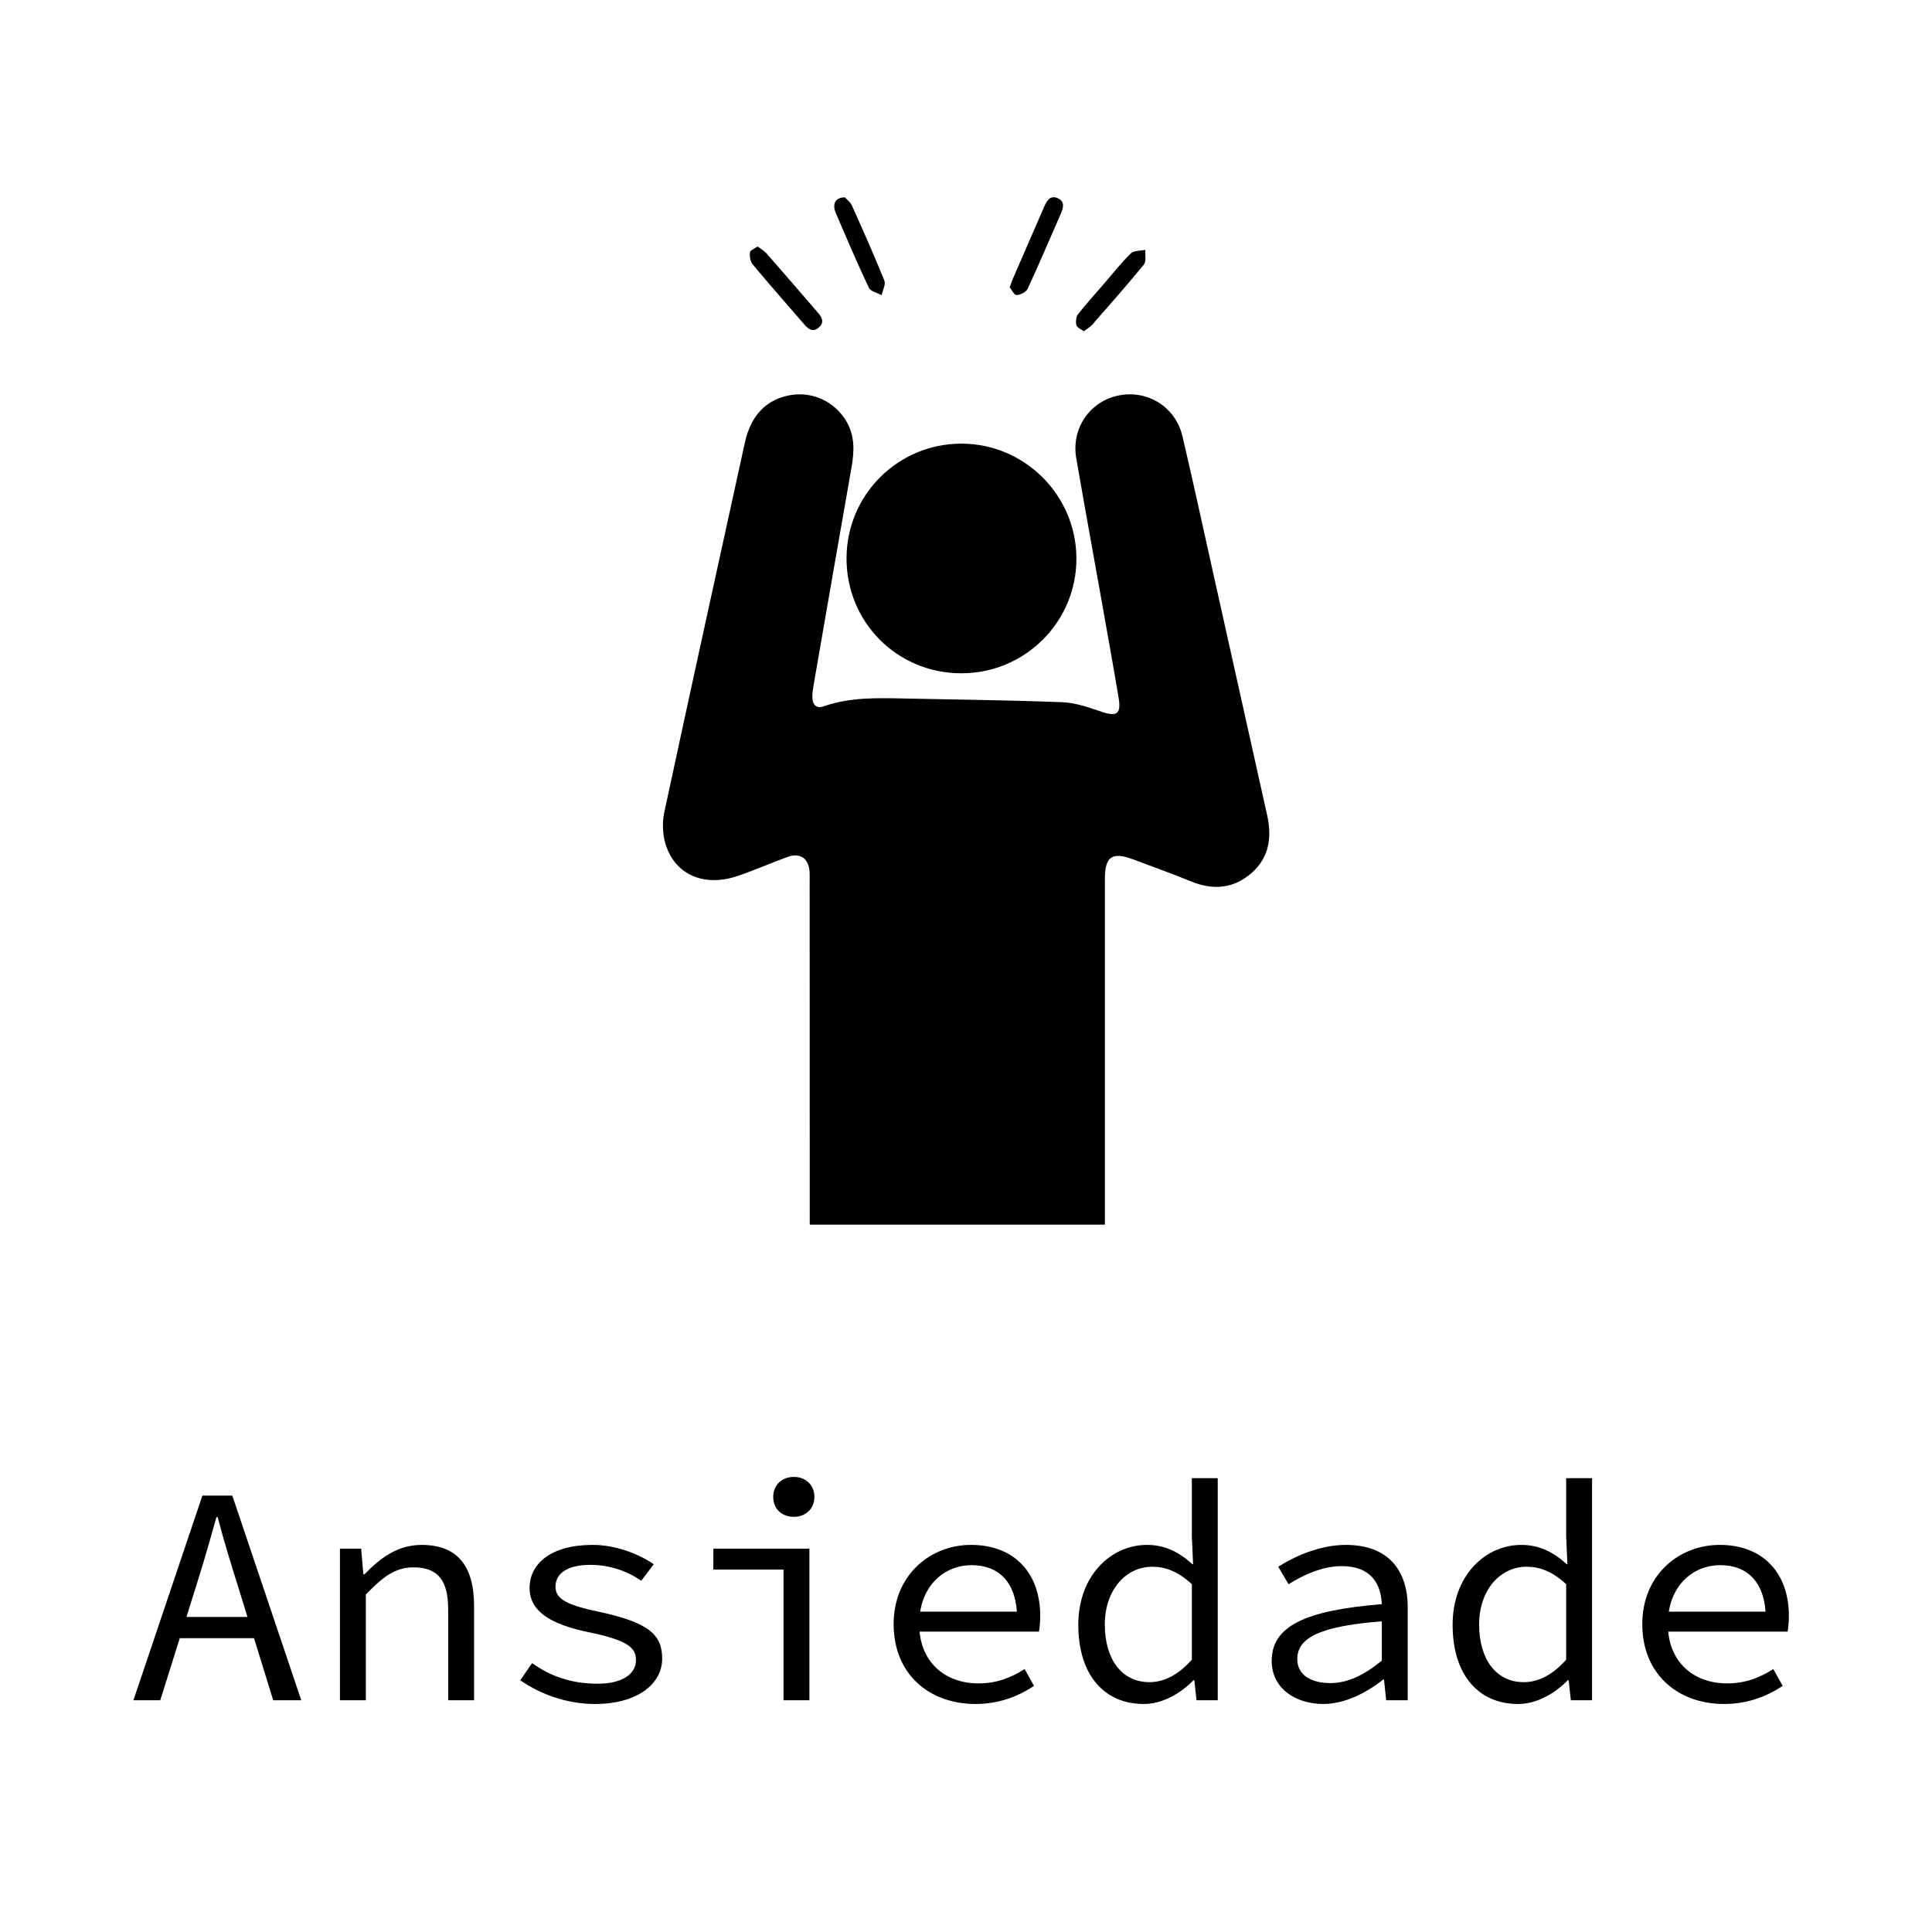
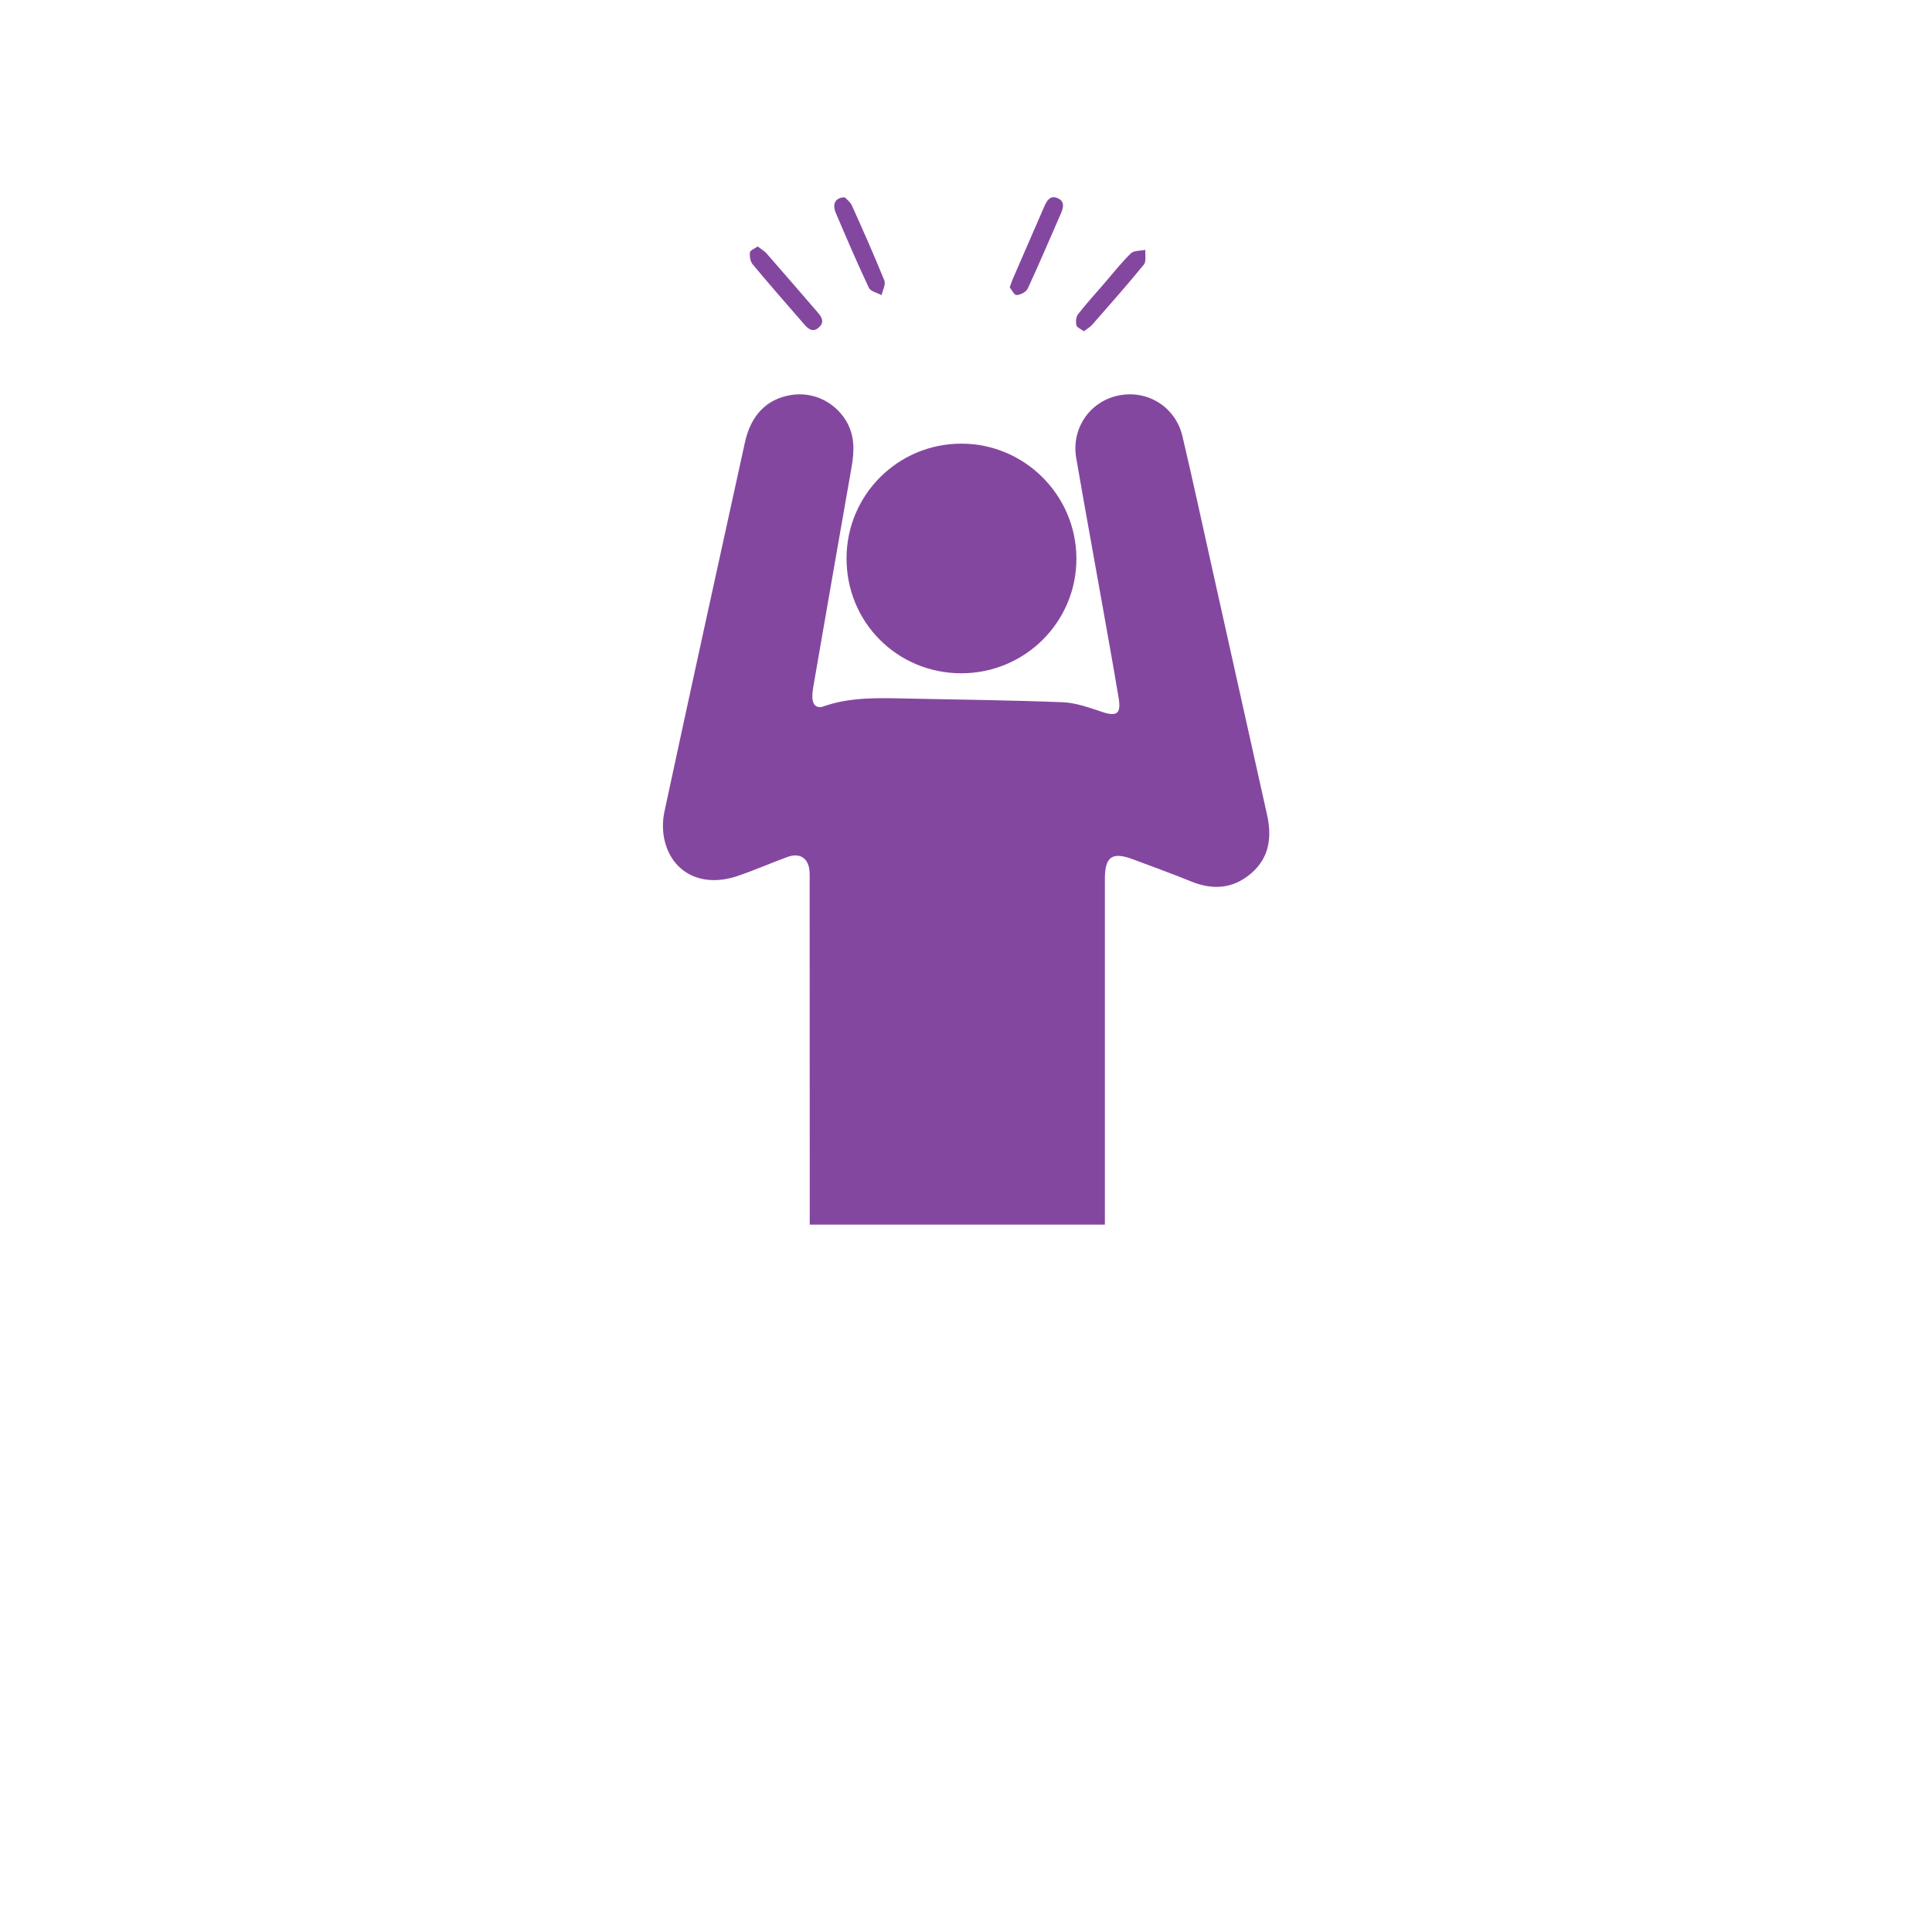
<svg xmlns="http://www.w3.org/2000/svg" id="Layer_1" data-name="Layer 1" viewBox="0 0 1920 1920">
  <defs>
    <style>
      .cls-1 {
+         fill: #8447a0;
        stroke-width: 0px;
      }
    </style>
  </defs>
-   <g>
-     <path class="cls-1" d="m201.12,1486.33h29.76l68.51,203.36h-27.9l-35.03-113.46c-7.13-22.63-13.95-44.95-20.15-68.51h-1.24c-6.51,23.56-13.02,45.88-20.15,68.51l-35.65,113.46h-26.66l68.51-203.36Zm-32.24,120.59h93.31v21.08h-93.31v-21.08Z" />
-     <path class="cls-1" d="m337.83,1539.03h21.08l2.17,25.42h1.24c15.81-16.43,33.17-29.14,56.73-29.14,35.65,0,52.08,21.08,52.08,60.76v93.62h-25.73v-90.21c0-28.52-9.92-41.85-34.41-41.85-17.98,0-30.07,8.99-47.43,26.97v105.09h-25.73v-150.66Z" />
-     <path class="cls-1" d="m517.01,1669.84l11.78-17.05c17.36,12.4,37.82,20.46,65.41,20.46,25.42,0,37.82-10.54,37.82-23.25,0-11.47-5.89-19.53-46.81-27.9-39.37-8.06-58.9-21.39-58.9-44.02,0-24.18,21.39-42.78,62.62-42.78,22.94,0,45.88,8.99,60.76,19.22l-12.4,16.43c-13.95-9.61-31.31-15.81-50.53-15.81-25.42,0-34.72,10.23-34.72,21.7,0,13.02,13.02,18.6,44.02,25.11,49.91,10.85,62,23.25,62,46.5,0,24.49-23.87,44.95-66.96,44.95-29.45,0-55.8-10.85-74.09-23.56Z" />
-     <path class="cls-1" d="m778.65,1559.8h-69.75v-20.77h95.48v150.66h-25.73v-129.89Zm-10.23-72.23c0-11.78,8.68-19.84,20.46-19.84s20.46,8.06,20.46,19.84-8.68,19.84-20.46,19.84-20.46-7.75-20.46-19.84Z" />
-     <path class="cls-1" d="m888.08,1614.04c0-48.98,36.58-78.74,76.88-78.74,43.4,0,68.82,28.21,68.82,70.68,0,5.89-.62,11.47-1.24,15.5h-127.41v-19.84h112.22l-6.51,7.13c0-35.65-17.67-53.32-45.26-53.32s-52.08,21.08-52.08,58.59,25.42,58.9,58.9,58.9c17.98,0,32.24-5.58,45.88-14.26l9.3,16.74c-14.88,9.92-34.1,17.98-58.28,17.98-45.26,0-81.22-29.14-81.22-79.36Z" />
-     <path class="cls-1" d="m1071.6,1614.67c0-48.98,32.55-79.36,68.2-79.36,17.98,0,31.93,7.13,45.26,19.22h.62l-1.24-27.59v-57.97h25.73v220.72h-21.08l-2.17-19.84h-.93c-12.4,12.71-30.38,23.56-49.29,23.56-39.06,0-65.1-28.52-65.1-78.74Zm112.84,34.72v-75.02c-13.64-12.71-26.35-17.36-39.37-17.36-26.04,0-47.12,22.94-47.12,57.35s16.74,57.35,44.33,57.35c14.88,0,28.83-7.44,42.16-22.32Z" />
-     <path class="cls-1" d="m1263.8,1650.62c0-33.79,31.62-50.22,109.43-56.42-.93-20.46-10.85-37.82-39.99-37.82-19.53,0-38.75,9.3-52.7,17.98l-10.23-17.36c15.5-9.92,40.92-21.7,67.27-21.7,41.23,0,61.38,24.49,61.38,62v92.38h-21.39l-2.17-20.46h-.93c-16.43,13.02-38.13,24.18-59.21,24.18-28.21,0-51.46-15.81-51.46-42.78Zm109.43-.31v-39.06c-64.48,4.96-84.01,17.67-84.01,37.51,0,17.05,15.5,23.87,32.86,23.87s33.79-8.06,51.15-22.32Z" />
-     <path class="cls-1" d="m1443.6,1614.67c0-48.98,32.55-79.36,68.2-79.36,17.98,0,31.93,7.13,45.26,19.22h.62l-1.24-27.59v-57.97h25.73v220.72h-21.08l-2.17-19.84h-.93c-12.4,12.71-30.38,23.56-49.29,23.56-39.06,0-65.1-28.52-65.1-78.74Zm112.84,34.72v-75.02c-13.64-12.71-26.35-17.36-39.37-17.36-26.04,0-47.12,22.94-47.12,57.35s16.74,57.35,44.33,57.35c14.88,0,28.83-7.44,42.16-22.32Z" />
-     <path class="cls-1" d="m1632.08,1614.04c0-48.98,36.58-78.74,76.88-78.74,43.4,0,68.82,28.21,68.82,70.68,0,5.89-.62,11.47-1.24,15.5h-127.41v-19.84h112.22l-6.51,7.13c0-35.65-17.67-53.32-45.26-53.32s-52.08,21.08-52.08,58.59,25.42,58.9,58.9,58.9c17.98,0,32.24-5.58,45.88-14.26l9.3,16.74c-14.88,9.92-34.1,17.98-58.28,17.98-45.26,0-81.22-29.14-81.22-79.36Z" />
-   </g>
-   <g>
-     <path class="cls-1" d="m1098,1217h-293.29c0-4.8,0-9.46,0-14.13-.03-108.8-.05-217.61-.08-326.41,0-3.25.14-6.5-.05-9.74-.78-13.69-9.31-19.7-22.15-15.03-16.75,6.1-33.08,13.39-49.98,19.03-33.35,11.12-62.35-1.89-71.28-32.69-2.81-9.7-3.07-21.19-.94-31.1,26.28-122.43,53.2-244.73,80.01-367.05,5.99-27.32,21.58-43.3,45.79-47.3,21.34-3.52,42.6,6.24,54.27,24.75,9.31,14.78,8.86,30.6,5.96,47.01-12.8,72.65-25.38,145.34-37.98,218.02-.62,3.59-1.09,7.28-.96,10.9.25,6.99,3.99,11.2,11.03,8.74,26.31-9.21,53.47-8.44,80.67-7.84,52.33,1.14,104.69,1.63,156.98,3.71,13.03.52,26.13,5.23,38.72,9.46,15.21,5.11,19.65,2.24,16.93-13.98-5.49-32.78-11.41-65.49-17.23-98.22-8.29-46.69-16.85-93.33-24.89-140.06-5.02-29.16,13.41-56.04,41.75-61.97,29.05-6.08,56.96,11.16,63.87,40.6,10.28,43.78,19.78,87.75,29.57,131.64,18.17,81.48,36.31,162.97,54.48,244.45,4.91,22.03,2.36,42.34-15.54,57.9-18.02,15.67-38.36,17.15-60.24,8.17-18.74-7.69-37.86-14.47-56.81-21.64-21.36-8.09-28.6-3.22-28.6,19.46-.02,109.21,0,218.42,0,327.63,0,4.81,0,9.63,0,15.7Z" />
-     <path class="cls-1" d="m955.16,669.1c-63.75-.11-114.23-50.98-113.88-114.76.34-62.89,51.34-113.53,114.26-113.45,62.67.08,113.89,51.14,114.18,113.83.3,63.23-51.04,114.49-114.55,114.38Z" />
-     <path class="cls-1" d="m839.56,196.1c1.7,1.9,5.41,4.52,7.02,8.08,11.12,24.71,22.15,49.48,32.27,74.61,1.56,3.87-1.68,9.67-2.7,14.58-4.35-2.4-10.96-3.74-12.68-7.38-11.56-24.5-22.23-49.43-32.86-74.36-3.77-8.84-.6-15.44,8.95-15.53Z" />
-     <path class="cls-1" d="m1003.43,285.5c1.69-4.52,2.44-6.82,3.4-9.04,10.29-23.73,20.6-47.44,30.92-71.15,2.58-5.93,6.02-11.72,13.49-8.31,7.31,3.34,5.5,9.65,2.86,15.66-10.89,24.78-21.42,49.73-32.82,74.28-1.52,3.28-7.24,6.23-11.05,6.26-2.48.02-5-5.52-6.8-7.71Z" />
-     <path class="cls-1" d="m752.97,244.92c3.42,2.66,6.62,4.43,8.89,7.01,17.07,19.48,33.97,39.12,50.91,58.72,4.02,4.65,6.83,9.55,1.04,14.74-5.87,5.27-10.39,1.75-14.39-2.86-17.25-19.87-34.61-39.63-51.46-59.84-2.38-2.85-3.09-8-2.67-11.89.22-2.04,4.56-3.64,7.68-5.89Z" />
-     <path class="cls-1" d="m1077.12,329.21c-2.91-2.22-6.85-3.69-7.39-5.97-.8-3.4-.43-8.33,1.59-10.92,8.21-10.52,17.23-20.41,25.97-30.52,8.74-10.11,17-20.71,26.53-30,3.05-2.97,9.51-2.43,14.42-3.5-.39,4.96,1.11,11.46-1.47,14.63-16.63,20.38-34.11,40.08-51.44,59.88-2.02,2.3-4.89,3.86-8.21,6.4Z" />
-   </g>
+   <path class="cls-1" d="m1098,1217h-293.29c0-4.8,0-9.46,0-14.13-.03-108.8-.05-217.61-.08-326.41,0-3.25.14-6.5-.05-9.74-.78-13.69-9.31-19.7-22.15-15.03-16.75,6.1-33.08,13.39-49.98,19.03-33.35,11.12-62.35-1.89-71.28-32.69-2.81-9.7-3.07-21.19-.94-31.1,26.28-122.43,53.2-244.73,80.01-367.05,5.99-27.32,21.58-43.3,45.79-47.3,21.34-3.52,42.6,6.24,54.27,24.75,9.31,14.78,8.86,30.6,5.96,47.01-12.8,72.65-25.38,145.34-37.98,218.02-.62,3.59-1.09,7.28-.96,10.9.25,6.99,3.99,11.2,11.03,8.74,26.31-9.21,53.47-8.44,80.67-7.84,52.33,1.14,104.69,1.63,156.98,3.71,13.03.52,26.13,5.23,38.72,9.46,15.21,5.11,19.65,2.24,16.93-13.98-5.49-32.78-11.41-65.49-17.23-98.22-8.29-46.69-16.85-93.33-24.89-140.06-5.02-29.16,13.41-56.04,41.75-61.97,29.05-6.08,56.96,11.16,63.87,40.6,10.28,43.78,19.78,87.75,29.57,131.64,18.17,81.48,36.31,162.97,54.48,244.45,4.91,22.03,2.36,42.34-15.54,57.9-18.02,15.67-38.36,17.15-60.24,8.17-18.74-7.69-37.86-14.47-56.81-21.64-21.36-8.09-28.6-3.22-28.6,19.46-.02,109.21,0,218.42,0,327.63,0,4.81,0,9.63,0,15.7Z" />
+   <path class="cls-1" d="m955.16,669.1c-63.75-.11-114.23-50.98-113.88-114.76.34-62.89,51.34-113.53,114.26-113.45,62.67.08,113.89,51.14,114.18,113.83.3,63.23-51.04,114.49-114.55,114.38Z" />
+   <path class="cls-1" d="m839.56,196.1c1.7,1.9,5.41,4.52,7.02,8.08,11.12,24.71,22.15,49.48,32.27,74.61,1.56,3.87-1.68,9.67-2.7,14.58-4.35-2.4-10.96-3.74-12.68-7.38-11.56-24.5-22.23-49.43-32.86-74.36-3.77-8.84-.6-15.44,8.95-15.53Z" />
+   <path class="cls-1" d="m1003.43,285.5c1.69-4.52,2.44-6.82,3.4-9.04,10.29-23.73,20.6-47.44,30.92-71.15,2.58-5.93,6.02-11.72,13.49-8.31,7.31,3.34,5.5,9.65,2.86,15.66-10.89,24.78-21.42,49.73-32.82,74.28-1.52,3.28-7.24,6.23-11.05,6.26-2.48.02-5-5.52-6.8-7.71Z" />
+   <path class="cls-1" d="m752.97,244.92c3.42,2.66,6.62,4.43,8.89,7.01,17.07,19.48,33.97,39.12,50.91,58.72,4.02,4.65,6.83,9.55,1.04,14.74-5.87,5.27-10.39,1.75-14.39-2.86-17.25-19.87-34.61-39.63-51.46-59.84-2.38-2.85-3.09-8-2.67-11.89.22-2.04,4.56-3.64,7.68-5.89Z" />
+   <path class="cls-1" d="m1077.12,329.21c-2.91-2.22-6.85-3.69-7.39-5.97-.8-3.4-.43-8.33,1.59-10.92,8.21-10.52,17.23-20.41,25.97-30.52,8.74-10.11,17-20.71,26.53-30,3.05-2.97,9.51-2.43,14.42-3.5-.39,4.96,1.11,11.46-1.47,14.63-16.63,20.38-34.11,40.08-51.44,59.88-2.02,2.3-4.89,3.86-8.21,6.4Z" />
</svg>
